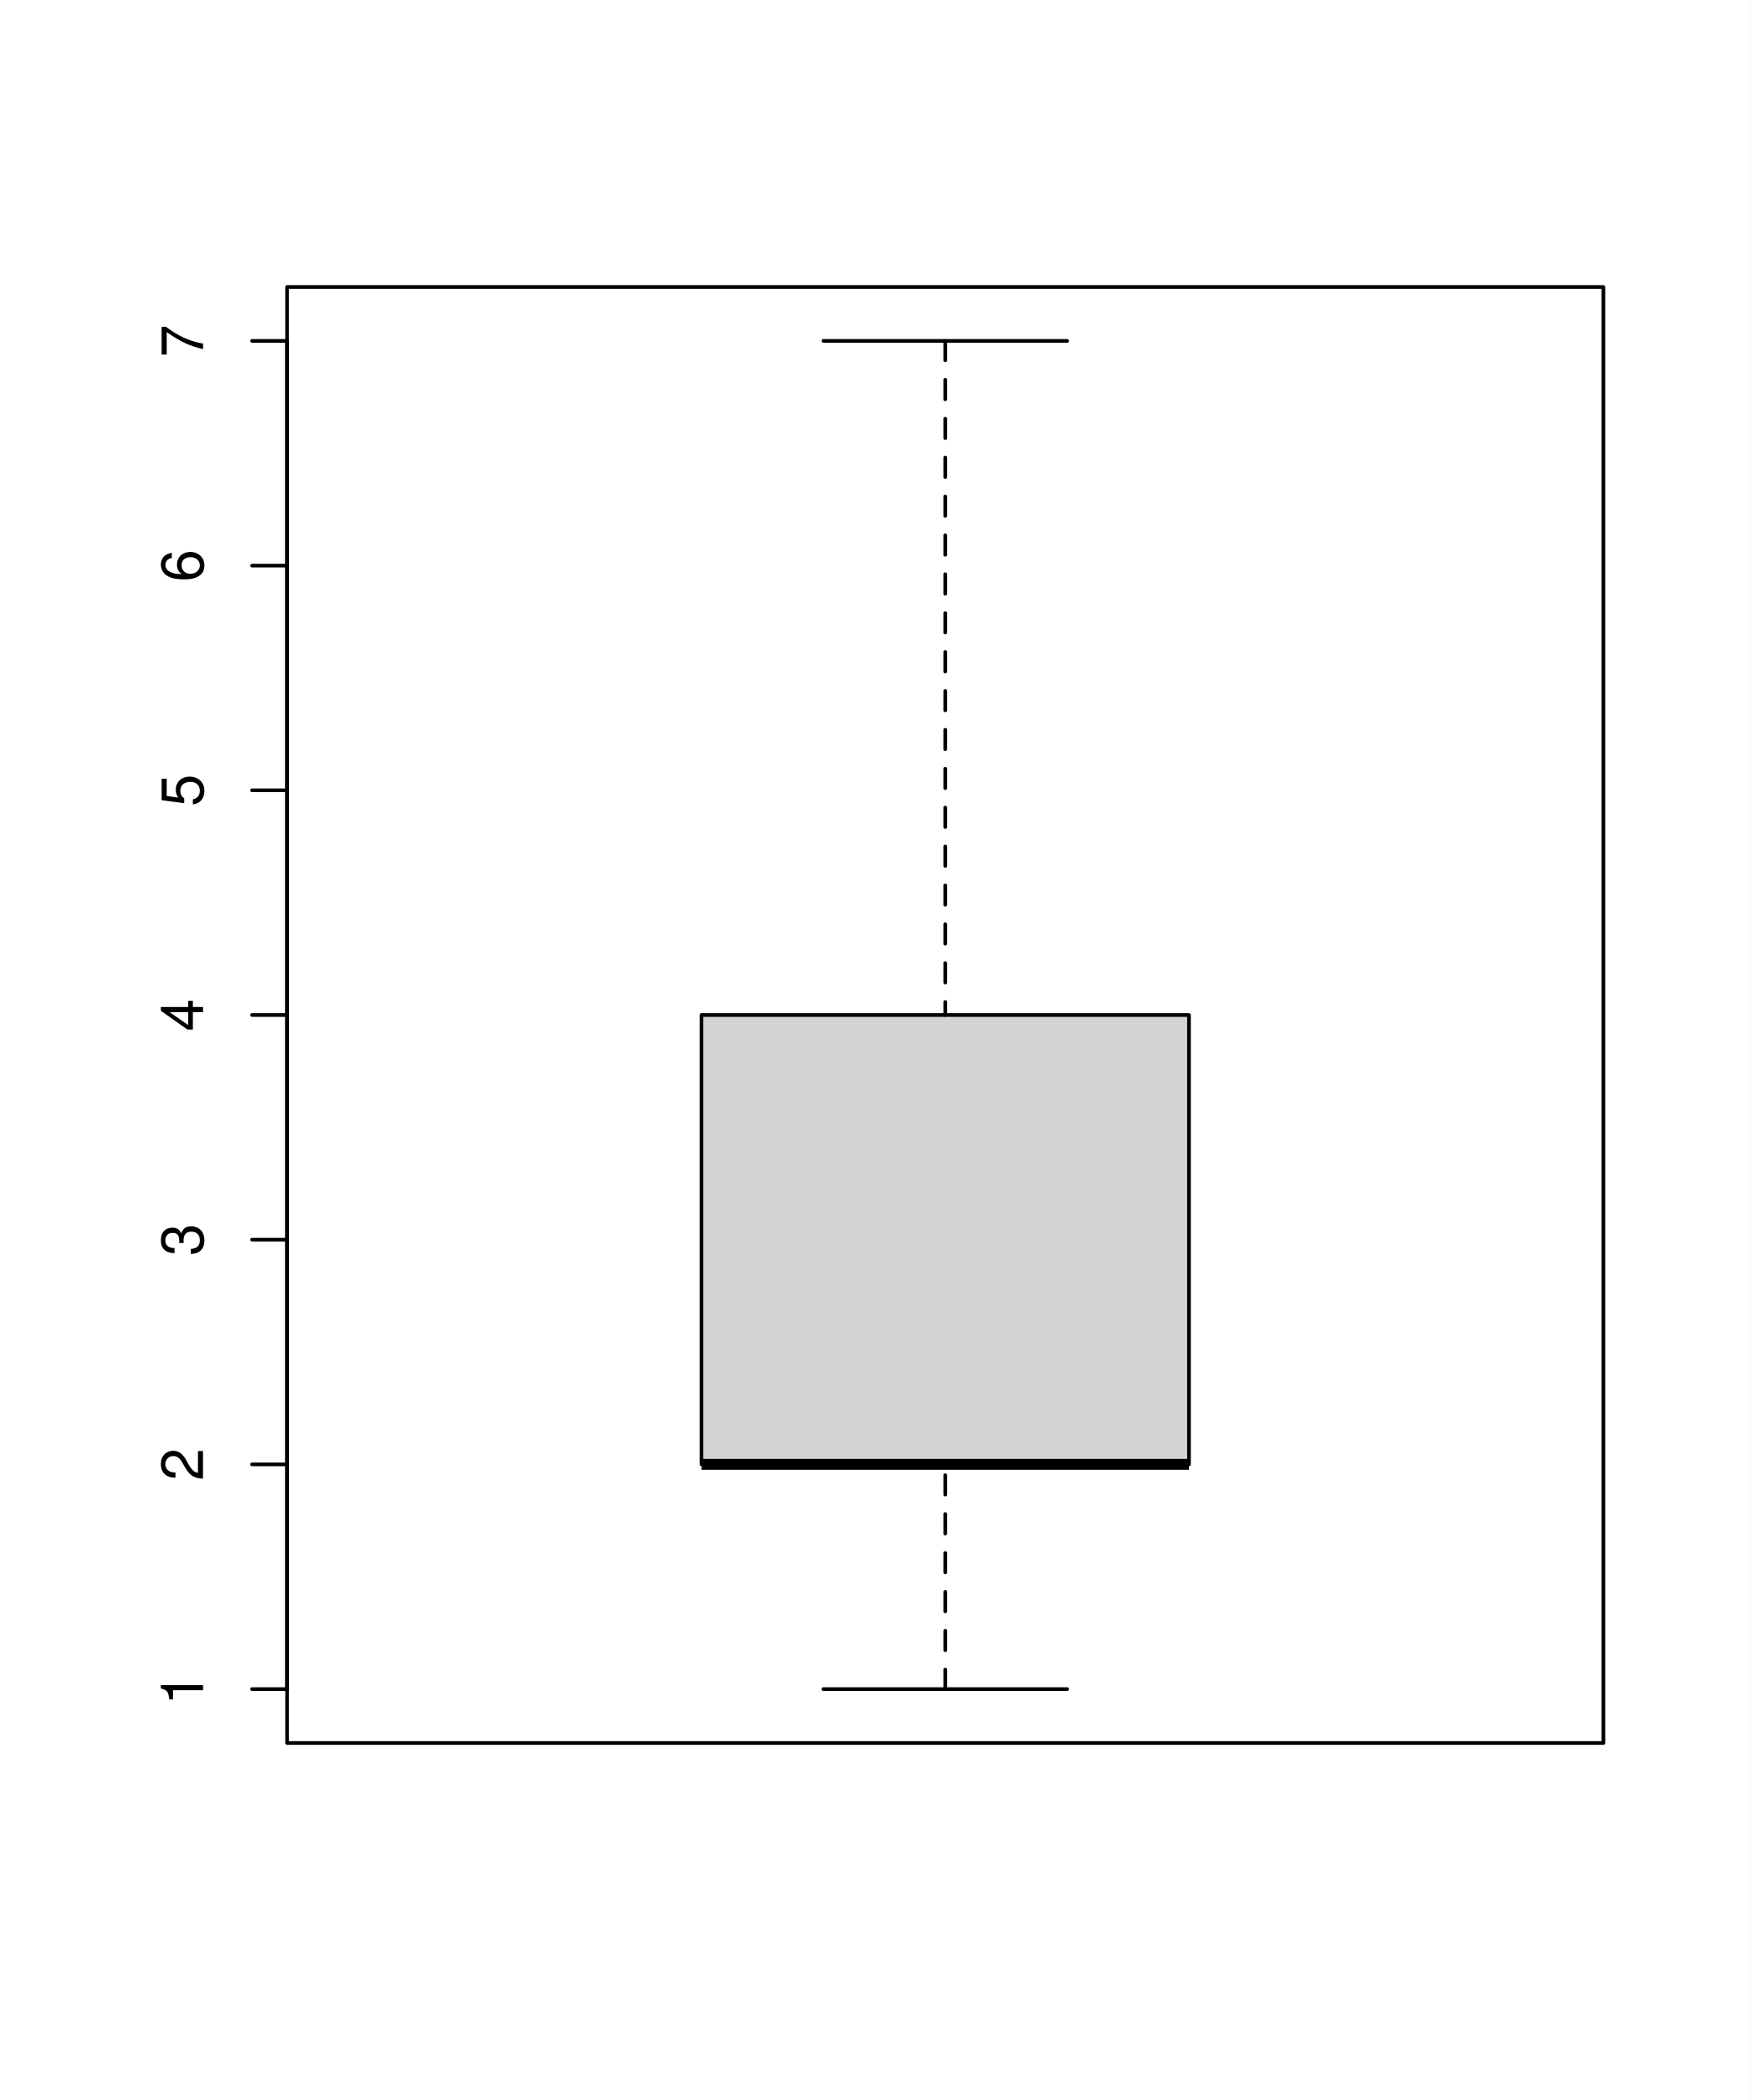
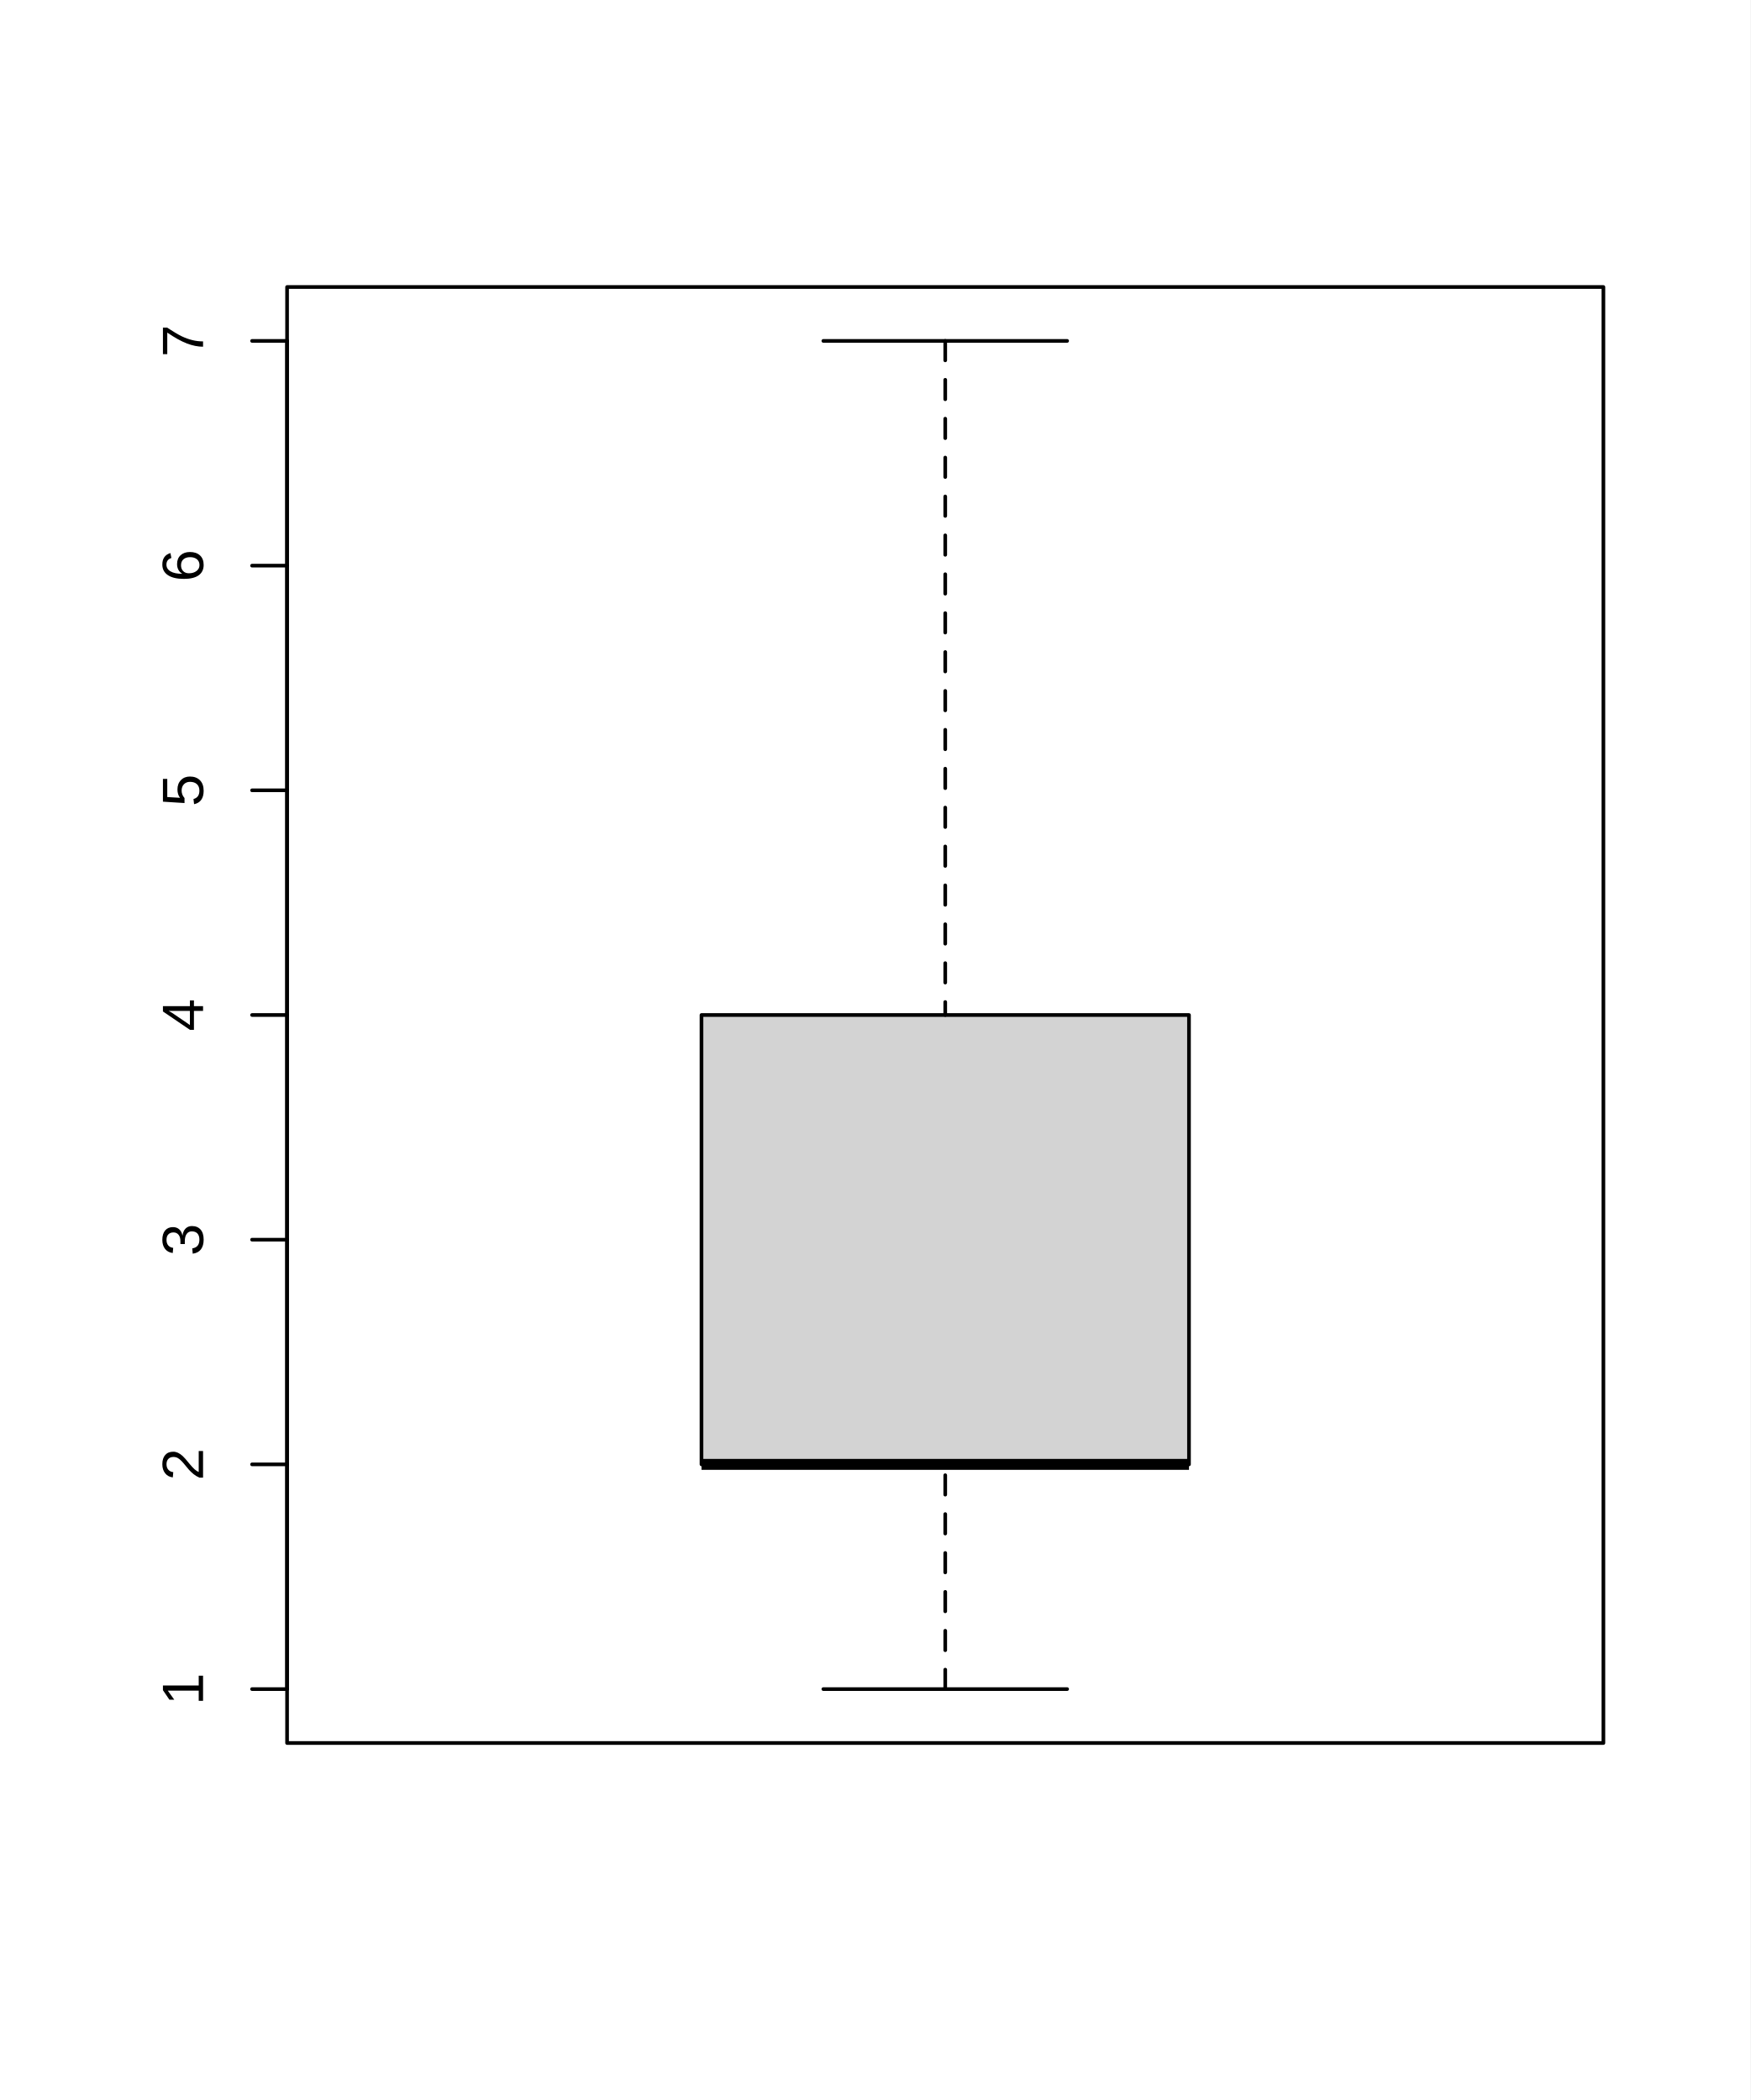
<svg xmlns="http://www.w3.org/2000/svg" class="svglite" width="360.00pt" height="432.00pt" viewBox="0 0 360.00 432.00">
  <defs>
    <style type="text/css">
    .svglite line, .svglite polyline, .svglite polygon, .svglite path, .svglite rect, .svglite circle {
      fill: none;
      stroke: #000000;
      stroke-linecap: round;
      stroke-linejoin: round;
      stroke-miterlimit: 10.00;
    }
    .svglite text {
      white-space: pre;
    }
  </style>
  </defs>
  <rect width="100%" height="100%" style="stroke: none; fill: #FFFFFF;" />
  <defs>
    <clipPath id="cpMC4wMHwzNjAuMDB8MC4wMHw0MzIuMDA=">
      <rect x="0.00" y="0.00" width="360.00" height="432.00" />
    </clipPath>
  </defs>
  <g clip-path="url(#cpMC4wMHwzNjAuMDB8MC4wMHw0MzIuMDA=)">
</g>
  <defs>
    <clipPath id="cpNTkuMDR8MzI5Ljc2fDU5LjA0fDM1OC41Ng==">
      <rect x="59.04" y="59.04" width="270.72" height="299.52" />
    </clipPath>
  </defs>
  <g clip-path="url(#cpNTkuMDR8MzI5Ljc2fDU5LjA0fDM1OC41Ng==)">
    <polygon points="144.27,301.24 244.53,301.24 244.53,208.80 144.27,208.80 " style="stroke-width: 0.75; stroke: none; fill: #D3D3D3;" />
    <line x1="144.27" y1="301.24" x2="244.53" y2="301.24" style="stroke-width: 2.25; stroke-linecap: butt;" />
    <line x1="194.40" y1="347.47" x2="194.40" y2="301.24" style="stroke-width: 0.75; stroke-dasharray: 4.00,4.00;" />
    <line x1="194.40" y1="70.13" x2="194.40" y2="208.80" style="stroke-width: 0.75; stroke-dasharray: 4.00,4.00;" />
    <line x1="169.33" y1="347.47" x2="219.47" y2="347.47" style="stroke-width: 0.75;" />
    <line x1="169.33" y1="70.13" x2="219.47" y2="70.13" style="stroke-width: 0.75;" />
    <polygon points="144.27,301.24 244.53,301.24 244.53,208.80 144.27,208.80 " style="stroke-width: 0.75;" />
  </g>
  <g clip-path="url(#cpMC4wMHwzNjAuMDB8MC4wMHw0MzIuMDA=)">
    <line x1="59.04" y1="347.47" x2="59.04" y2="70.13" style="stroke-width: 0.75;" />
    <line x1="59.04" y1="347.47" x2="51.84" y2="347.47" style="stroke-width: 0.75;" />
    <line x1="59.04" y1="301.24" x2="51.84" y2="301.24" style="stroke-width: 0.75;" />
    <line x1="59.04" y1="255.02" x2="51.84" y2="255.02" style="stroke-width: 0.75;" />
    <line x1="59.04" y1="208.80" x2="51.84" y2="208.80" style="stroke-width: 0.75;" />
    <line x1="59.04" y1="162.58" x2="51.84" y2="162.58" style="stroke-width: 0.75;" />
    <line x1="59.04" y1="116.36" x2="51.84" y2="116.36" style="stroke-width: 0.75;" />
    <line x1="59.04" y1="70.13" x2="51.84" y2="70.13" style="stroke-width: 0.75;" />
-     <text transform="translate(41.76,347.47) rotate(-90)" text-anchor="middle" style="font-size: 12.00px; font-family: &quot;Nimbus Sans&quot;;" textLength="6.86px" lengthAdjust="spacingAndGlyphs">1</text>
-     <text transform="translate(41.76,301.24) rotate(-90)" text-anchor="middle" style="font-size: 12.00px; font-family: &quot;Nimbus Sans&quot;;" textLength="6.86px" lengthAdjust="spacingAndGlyphs">2</text>
-     <text transform="translate(41.76,255.02) rotate(-90)" text-anchor="middle" style="font-size: 12.00px; font-family: &quot;Nimbus Sans&quot;;" textLength="6.86px" lengthAdjust="spacingAndGlyphs">3</text>
-     <text transform="translate(41.76,208.80) rotate(-90)" text-anchor="middle" style="font-size: 12.00px; font-family: &quot;Nimbus Sans&quot;;" textLength="6.86px" lengthAdjust="spacingAndGlyphs">4</text>
-     <text transform="translate(41.76,162.58) rotate(-90)" text-anchor="middle" style="font-size: 12.00px; font-family: &quot;Nimbus Sans&quot;;" textLength="6.86px" lengthAdjust="spacingAndGlyphs">5</text>
-     <text transform="translate(41.76,116.36) rotate(-90)" text-anchor="middle" style="font-size: 12.00px; font-family: &quot;Nimbus Sans&quot;;" textLength="6.86px" lengthAdjust="spacingAndGlyphs">6</text>
-     <text transform="translate(41.76,70.13) rotate(-90)" text-anchor="middle" style="font-size: 12.00px; font-family: &quot;Nimbus Sans&quot;;" textLength="6.86px" lengthAdjust="spacingAndGlyphs">7</text>
+     <text transform="translate(41.76,347.47) rotate(-90)" text-anchor="middle" style="font-size: 12.00px; font-family: &quot;Liberation Sans&quot;;" textLength="7.64px" lengthAdjust="spacingAndGlyphs">1</text>
+     <text transform="translate(41.76,301.24) rotate(-90)" text-anchor="middle" style="font-size: 12.00px; font-family: &quot;Liberation Sans&quot;;" textLength="7.64px" lengthAdjust="spacingAndGlyphs">2</text>
+     <text transform="translate(41.76,255.02) rotate(-90)" text-anchor="middle" style="font-size: 12.00px; font-family: &quot;Liberation Sans&quot;;" textLength="7.64px" lengthAdjust="spacingAndGlyphs">3</text>
+     <text transform="translate(41.76,208.80) rotate(-90)" text-anchor="middle" style="font-size: 12.00px; font-family: &quot;Liberation Sans&quot;;" textLength="7.64px" lengthAdjust="spacingAndGlyphs">4</text>
+     <text transform="translate(41.76,162.58) rotate(-90)" text-anchor="middle" style="font-size: 12.00px; font-family: &quot;Liberation Sans&quot;;" textLength="7.64px" lengthAdjust="spacingAndGlyphs">5</text>
+     <text transform="translate(41.76,116.36) rotate(-90)" text-anchor="middle" style="font-size: 12.00px; font-family: &quot;Liberation Sans&quot;;" textLength="7.64px" lengthAdjust="spacingAndGlyphs">6</text>
+     <text transform="translate(41.76,70.13) rotate(-90)" text-anchor="middle" style="font-size: 12.00px; font-family: &quot;Liberation Sans&quot;;" textLength="7.64px" lengthAdjust="spacingAndGlyphs">7</text>
    <polygon points="59.04,358.56 329.76,358.56 329.76,59.04 59.04,59.04 " style="stroke-width: 0.75;" />
  </g>
</svg>
